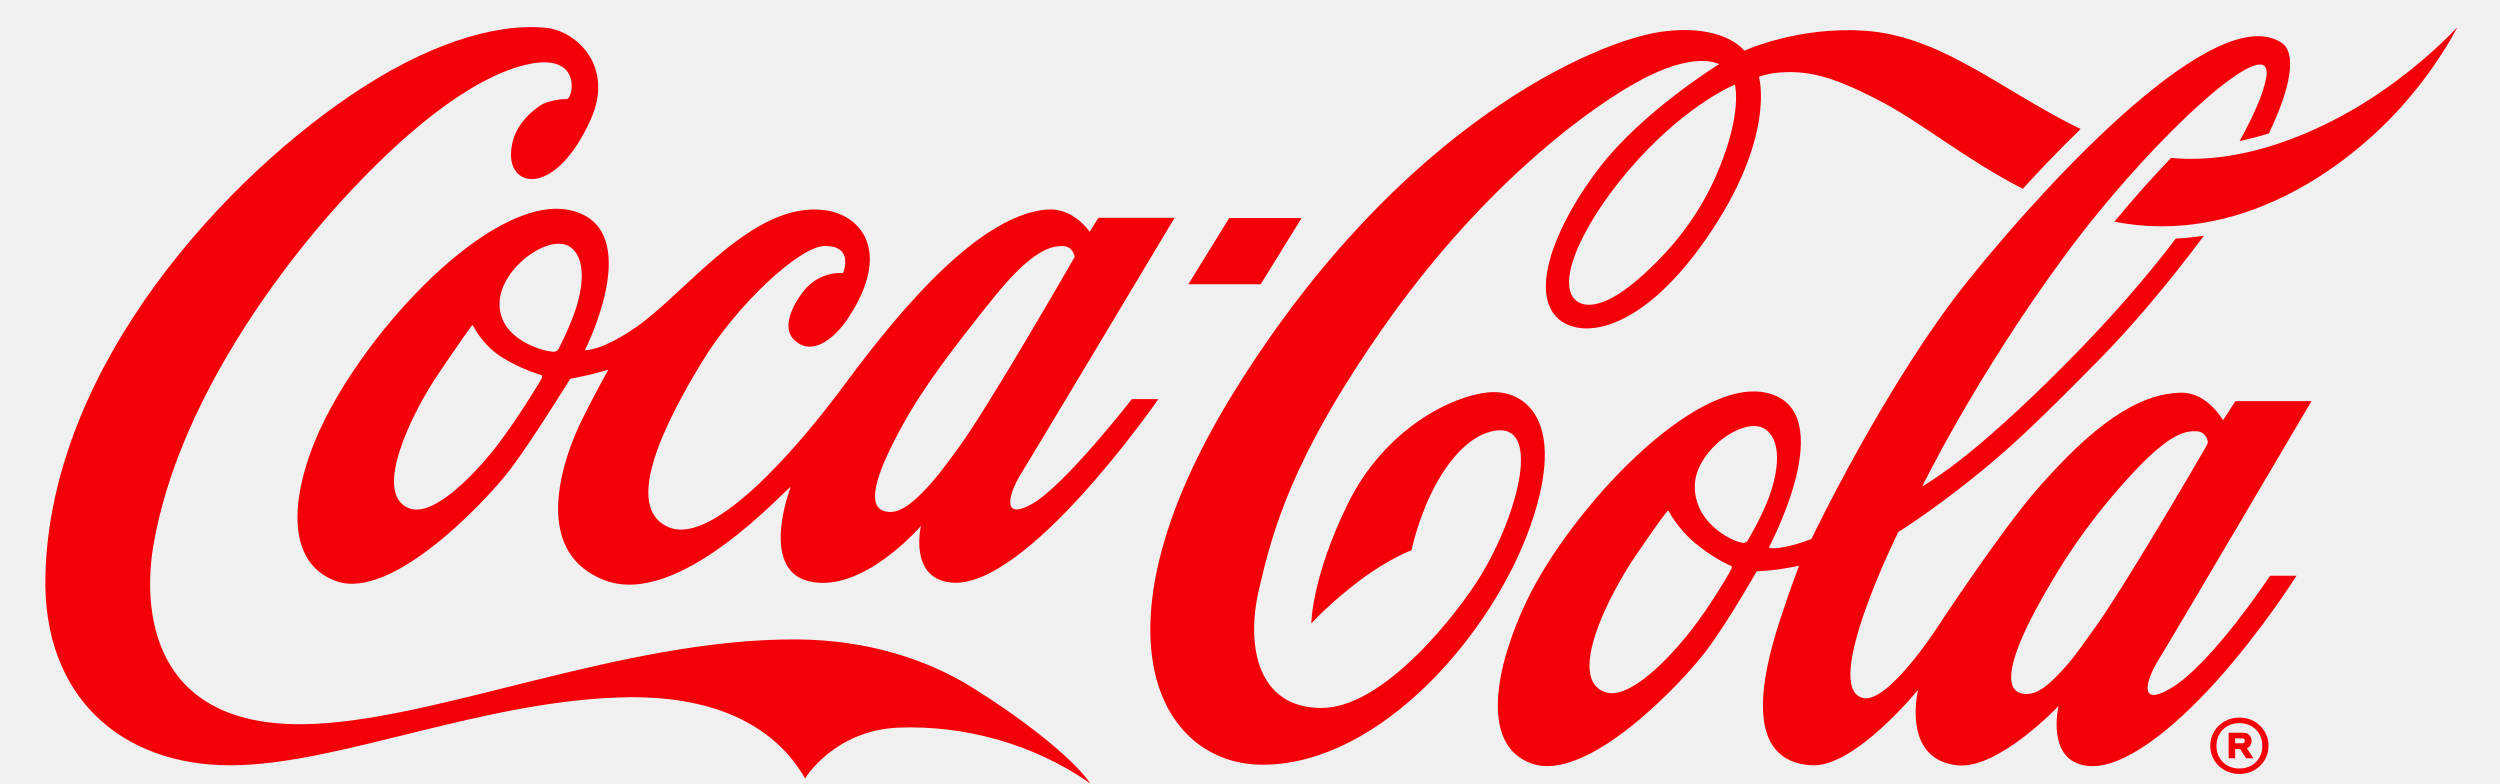
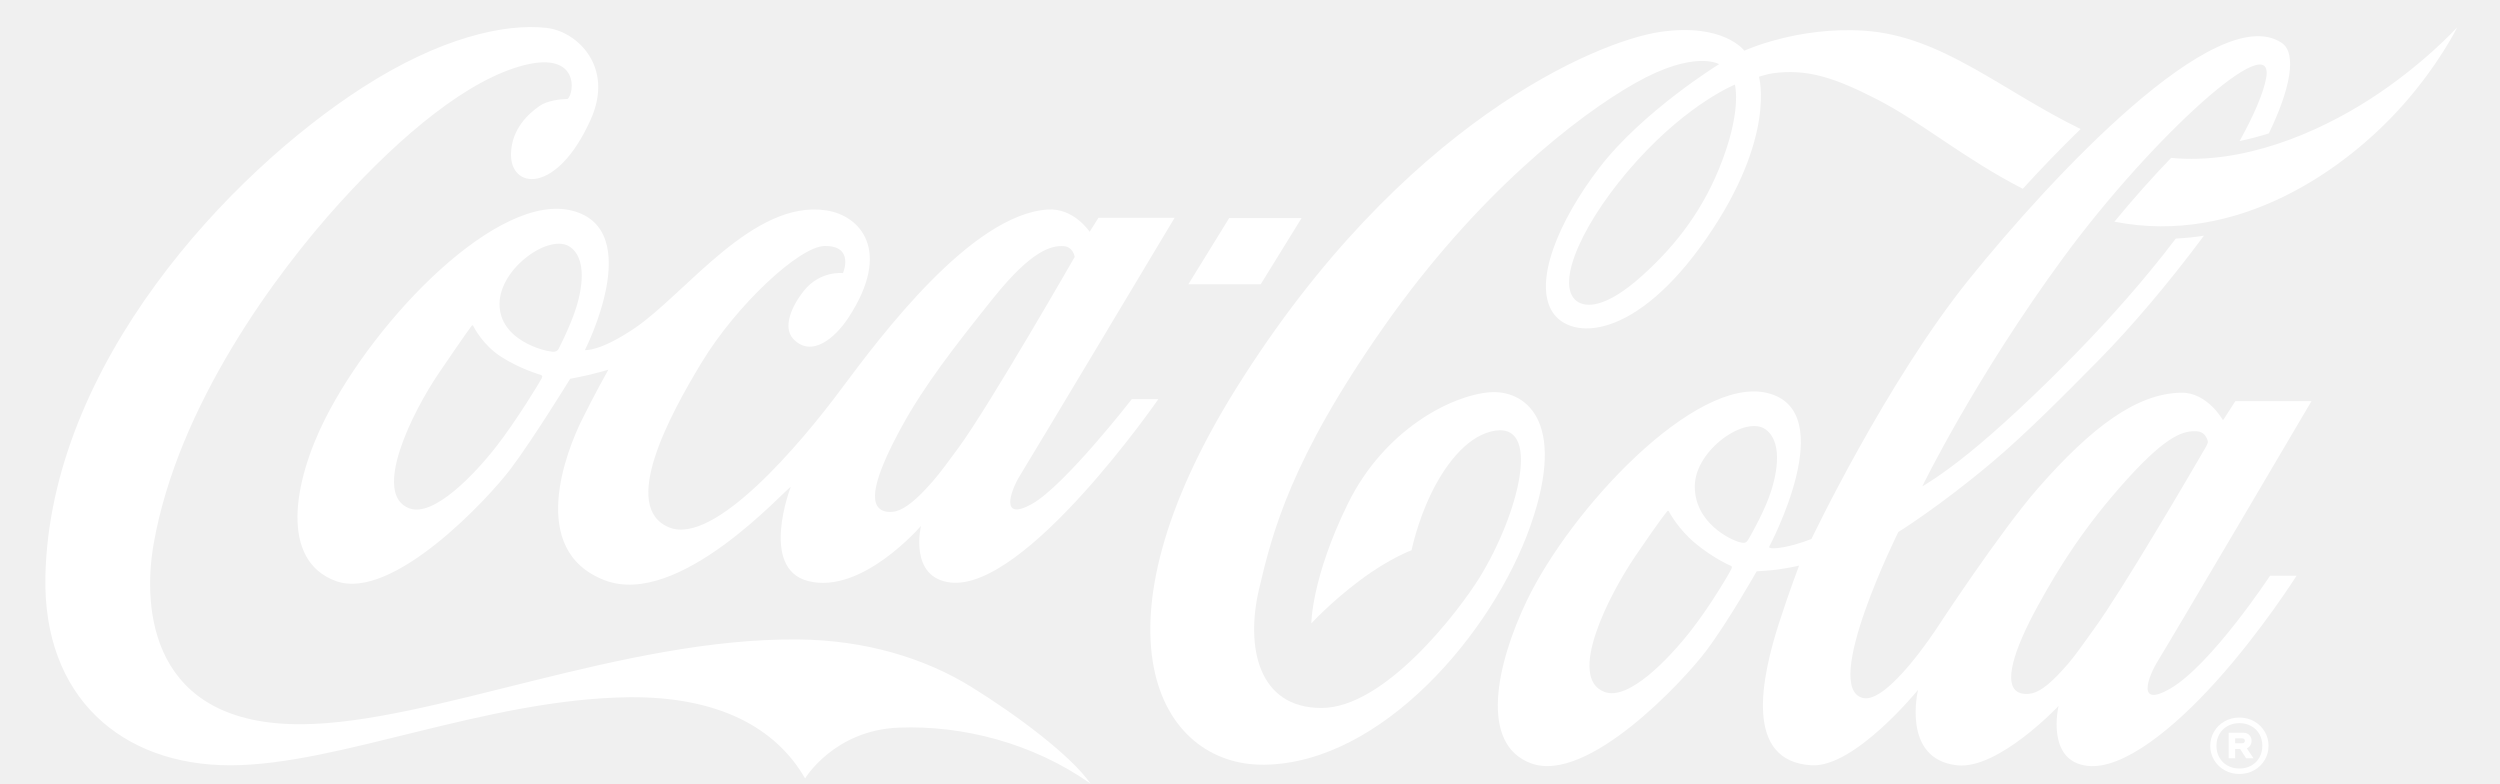
<svg xmlns="http://www.w3.org/2000/svg" height="784" viewBox="-2.1 -22.34 1993.1 647.19" width="2500">
-   <g fill="#f40009">
+   <g fill="#ffffff">
    <path d="m1037.03 157.68h-59.77l-33.71 54.66h59.74zm155.05 143.82c-31.31 2.59-86.63 30.6-116.76 91.8s-30.24 98.98-30.24 98.98 15.89-17.42 40.25-35.66 42.49-24.72 42.49-24.72 4.52-22.47 15.77-45.97c10.94-22.86 28.3-46.66 49.78-52.06 43.54-10.96 22.69 68.51-9.29 120.33-17.19 27.85-78.16 107.89-130.65 107.89s-62.62-50.61-51.55-97.93c11.06-47.31 26.37-107.42 102.95-216.64s159.47-173.97 207.45-201.18c49.28-27.93 69.36-15.69 69.36-15.69s-62.91 38.75-98.7 85.37c-34.22 44.56-54.64 94.7-38.76 119.27 15.12 23.41 68.42 23.85 127.11-60.89 57.93-83.65 43.3-133.39 43.3-133.39s7-2.28 11.7-2.91c28.25-3.76 50.88 3.69 85.92 21.66 36.71 18.83 71.93 49.03 120.19 73.74 14.53-15.92 30.7-32.83 47.71-49.33-65.06-31.67-114.45-76.81-178.26-81.14-55.54-3.76-99.33 16.48-99.33 16.48s-16.94-23.07-69.2-15.54c-52.26 7.54-213.27 74.86-350.26 294.24-123.86 198.35-65.5 312.02 23.53 310.72 96.51-1.42 188.32-108.75 219.39-197.26s-5.65-112.5-33.9-110.17zm189.46-184.31c-16.22 39.54-40.1 67.17-63.6 88.27-30.14 27.07-46.68 26.16-53.84 20.72-18.7-14.24 6.39-67.94 49.94-115.96 43.37-47.83 80.71-62.71 80.71-62.71 0 .56 6.21 22.27-13.21 69.68zm537.43-57.66c-44.16 28.41-105.39 54.14-164.16 48.47-14.86 15.43-30.8 33.21-46.79 52.66 102 20.12 191.22-43.07 238.72-96.91 29.63-33.57 44.26-63.54 44.26-63.54s-28.29 31.18-72.03 59.32z" />
    <path d="m1870.72 308.81h-62.85l-10.21 15.78s-12.82-23.13-34.53-22.76c-37.2.64-74.43 29.04-117.69 78.3-31.71 36.09-84.27 116.44-84.27 116.44s-40.33 62.15-60.73 57.28c-34.78-8.31 29.19-137 29.19-137s33.63-20.77 77.21-57.44c27.44-23.08 59.01-54.83 88.03-84.26 26.39-26.77 57.49-63.12 87.05-102.94-7.57 1.2-15.33 2.01-23.24 2.4-26.51 34.96-54.81 66.25-78.88 91.12-35.83 37.02-68.79 67.31-92.74 86.63-22.95 18.5-37.67 26.83-37.67 26.83s43.78-89.91 116.75-189.25c72.97-99.33 175.14-191.61 167.13-147.83-2.29 12.57-10.1 30.6-21.89 52 8.3-1.73 16.36-3.89 24.14-6.35 17.58-36.29 23.57-66.2 10.45-74.84-53.54-35.26-189.72 110.64-257.99 195.38-68.26 84.74-130.04 214.24-130.04 214.24s-10.68 4.48-22.49 6.72c-7.45 1.42-10.63 1.11-11.85.63-.61-.25-.68-.67-.68-.67s60.05-112.26-1.43-127.15c-59.33-14.36-162.13 95.4-198.68 171.75-25.08 52.38-39.23 118.32 3.78 134.02 46.58 17.01 125.7-68.03 144.3-92.74 18.6-24.72 41.82-65.82 41.82-65.82s11.36-.6 17.57-1.51c11.88-1.75 17.44-3.21 17.44-3.21s-7.7 20.17-16.03 45.74c-15.53 47.68-29.54 115.9 26.37 119.11 35.62 2.03 87.88-62.3 87.88-62.3s-14.06 57.2 32.17 62.3c34.13 3.76 83.8-48.97 83.8-48.97s-10.82 45.43 23.78 49.43c29.62 3.43 71.67-31.3 106.15-69.51 37.65-41.72 66.53-87.41 66.53-87.41h-21.89s-48.45 73.54-82.47 93.22c-27.93 16.16-18.36-9.73-9.89-23.3 9.34-14.97 126.57-214.06 126.57-214.05zm-478.85 138.51c-.86 1.97-16.59 29.34-33.42 50.86-18.13 23.19-51.32 58.09-71.27 50.71-31.19-11.54 3.13-79.49 25.57-112.45s24.99-35.19 25.62-36.05 1.26-1.65 1.81-.63 7.69 14.56 21.79 26.31c14.16 11.8 27.78 18.03 28.88 18.42s1.89.86 1.02 2.82zm14.03-24.49c-1.97 3.28-3.38 3.44-7.47 2.35-7.2-1.95-37.03-15.74-36.8-46.33.21-29.81 42.23-59.01 58.71-46.53 15.38 11.64 8.03 41.4 2.23 56.58-5.79 15.17-15.38 31.78-16.67 33.93zm285.52 73.74c-8.3 11.38-15.24 21.66-21.5 28.88-13.38 15.45-22.11 22.64-29.89 24.54-3.92.95-8.78.72-12-1.23-11.42-6.95-3.42-34.01 16.46-70.39 18.19-33.25 39.21-66.52 73.76-104.82 34.69-38.45 47.96-40.3 57.67-39.86 8.17.35 9.33 8.94 9.33 8.94s-.58 1.99-1.88 4.24c-11.45 19.85-69.13 118.41-91.96 149.7zm-927.07 48.1c-38.11-23.55-87-38.66-143.17-39.15-144.7-1.26-302.25 69.04-408.96 69.99-125.86 1.1-132.13-95.73-122.8-148.9 20.08-114.55 101.33-223.83 153.57-281.45 52.25-57.62 107-102.33 152.52-113.76s41.24 23.19 35.67 27.92c-5.75.12-16.78 1.36-23.04 5.69-9.8 6.76-22.89 19.14-23.71 38.77-1.41 30.24 37.67 35.54 65.92-27.78 19.27-43.19-11.29-72.5-36.67-75.32-34.81-3.88-88.01 8.22-151.51 49.03-110.52 71.02-258.35 228.73-262.12 403.71-2.15 99.82 63.06 155.99 152.53 155.99s210.94-54.79 329.55-56.19c73.44-.63 120.97 25.11 145.04 67.03 0 0 23.92-39.79 77.19-41.92 52.7-2.12 110.72 12.65 158.35 46.13-15.89-22.96-60.81-56.59-98.37-79.79z" />
    <path d="m434.82 151.56c-60.66-15.46-161.4 87.8-203.85 171.84-26.18 51.84-37.66 116.99 8.95 133.94s125.69-68.03 144.29-92.74c18.6-24.72 49.04-74.23 49.04-74.23s9.34-1.8 15.46-3.22 16.01-4.24 16.01-4.24-11.47 20.44-21.82 41.39c-12.27 24.84-45.61 107.53 18.76 132.33 61.5 23.69 149.05-75.1 153.65-76.97 0 0-26.06 67.32 14.42 77.68 44.42 11.36 93.1-45.55 93.1-45.55s-10.25 42.72 24.36 46.73c61.98 7.17 171.61-151.36 171.61-151.36h-21.9s-55.79 71.79-82.62 86.62-17.18-11.52-9.89-23.3c9.3-14.99 127.82-213.03 127.82-213.03h-62.85l-7.29 11.53s-12.95-19.77-34.6-18.36c-62.99 4.11-137.94 104.51-170.9 148.76-32.95 44.26-104.04 128.76-141.47 113.7-40.79-16.42-.23-91.8 26.6-136.06 29.21-48.18 80.98-95.9 101.45-96.27 25.19-.47 15.3 22.36 15.3 22.36s-18.83-2.35-32.48 14.83c-9.66 12.15-17.66 29.89-8.48 39.54 14.83 15.59 34.14-.24 45.67-17.9 35.95-55.03 9.65-84.03-18.59-88.26-60.16-9.03-115.58 68.26-157.71 96.98-29.23 19.91-41.44 18.36-41.44 18.36s50.71-99.48-10.59-115.11zm272.35 177.96c18.19-33.26 42.97-65.37 75.22-105.62s48.3-43.51 58.01-43.07c8.17.36 9.33 8.94 9.33 8.94s-70.07 122.09-95.49 156.93c-8.3 11.38-15.4 21.02-21.66 28.25-13.38 15.45-23.1 22.92-30.6 24.78-3.92.96-8.78.72-12.01-1.24-11.42-6.95-2.71-32.6 17.19-68.97zm-297.38-39.62c-.87 1.96-20.88 35.05-37.7 56.57-18.12 23.19-51.61 58.23-71.56 50.85-31.19-11.54 2.08-79.02 24.52-111.97 22.44-32.96 25.73-37.2 26.37-38.05.63-.87 1.25-1.66 1.8-.63.55 1.02 7.69 15.7 23.15 25.58 15.46 9.89 31.31 14.44 32.41 14.83s1.89.87 1.02 2.82zm26.09-51.51c-5.8 15.19-10.98 24.76-12.05 27.02-1.72 3.62-6.03 2.46-6.03 2.46-4.91-.22-43.08-8.93-42.86-39.52.21-29.81 42.24-59.01 58.71-46.53 15.38 11.64 8.03 41.4 2.23 56.57zm1387.55 334.73c-3.67-2.08-7.75-3.11-12.24-3.11s-8.57 1.04-12.24 3.11c-3.67 2.08-6.55 4.9-8.66 8.49-2.1 3.58-3.16 7.48-3.16 11.68s1.05 8.17 3.16 11.73c2.1 3.55 4.99 6.37 8.66 8.44 3.67 2.08 7.75 3.11 12.24 3.11s8.57-1.04 12.24-3.11 6.55-4.89 8.66-8.44c2.1-3.55 3.16-7.46 3.16-11.73s-1.05-8.1-3.16-11.68c-2.1-3.58-4.99-6.41-8.66-8.49zm4.31 29.81c-1.59 2.84-3.83 5.07-6.7 6.7-2.87 1.62-6.16 2.43-9.85 2.43s-6.98-.81-9.85-2.43-5.1-3.85-6.7-6.7c-1.59-2.84-2.39-6.06-2.39-9.64s.8-6.71 2.39-9.55 3.84-5.07 6.74-6.7 6.17-2.43 9.81-2.43 6.91.81 9.81 2.43 5.15 3.85 6.74 6.7c1.59 2.84 2.39 6.03 2.39 9.55s-.8 6.8-2.39 9.64z" />
    <path d="m1820.23 592.91c.68-1.11 1.02-2.35 1.02-3.71 0-1.88-.61-3.45-1.83-4.73s-2.86-1.92-4.9-1.92h-12.2v21.07h5.37v-7.68h4.09l4.95 7.68h6.14l-5.54-8.19c1.25-.57 2.22-1.41 2.9-2.52zm-5.12-2.22c-.4.37-.94.55-1.62.55h-5.8v-4.09h5.8c.68 0 1.22.19 1.62.55.4.37.6.87.6 1.49s-.2 1.12-.6 1.49z" />
  </g>
</svg>
